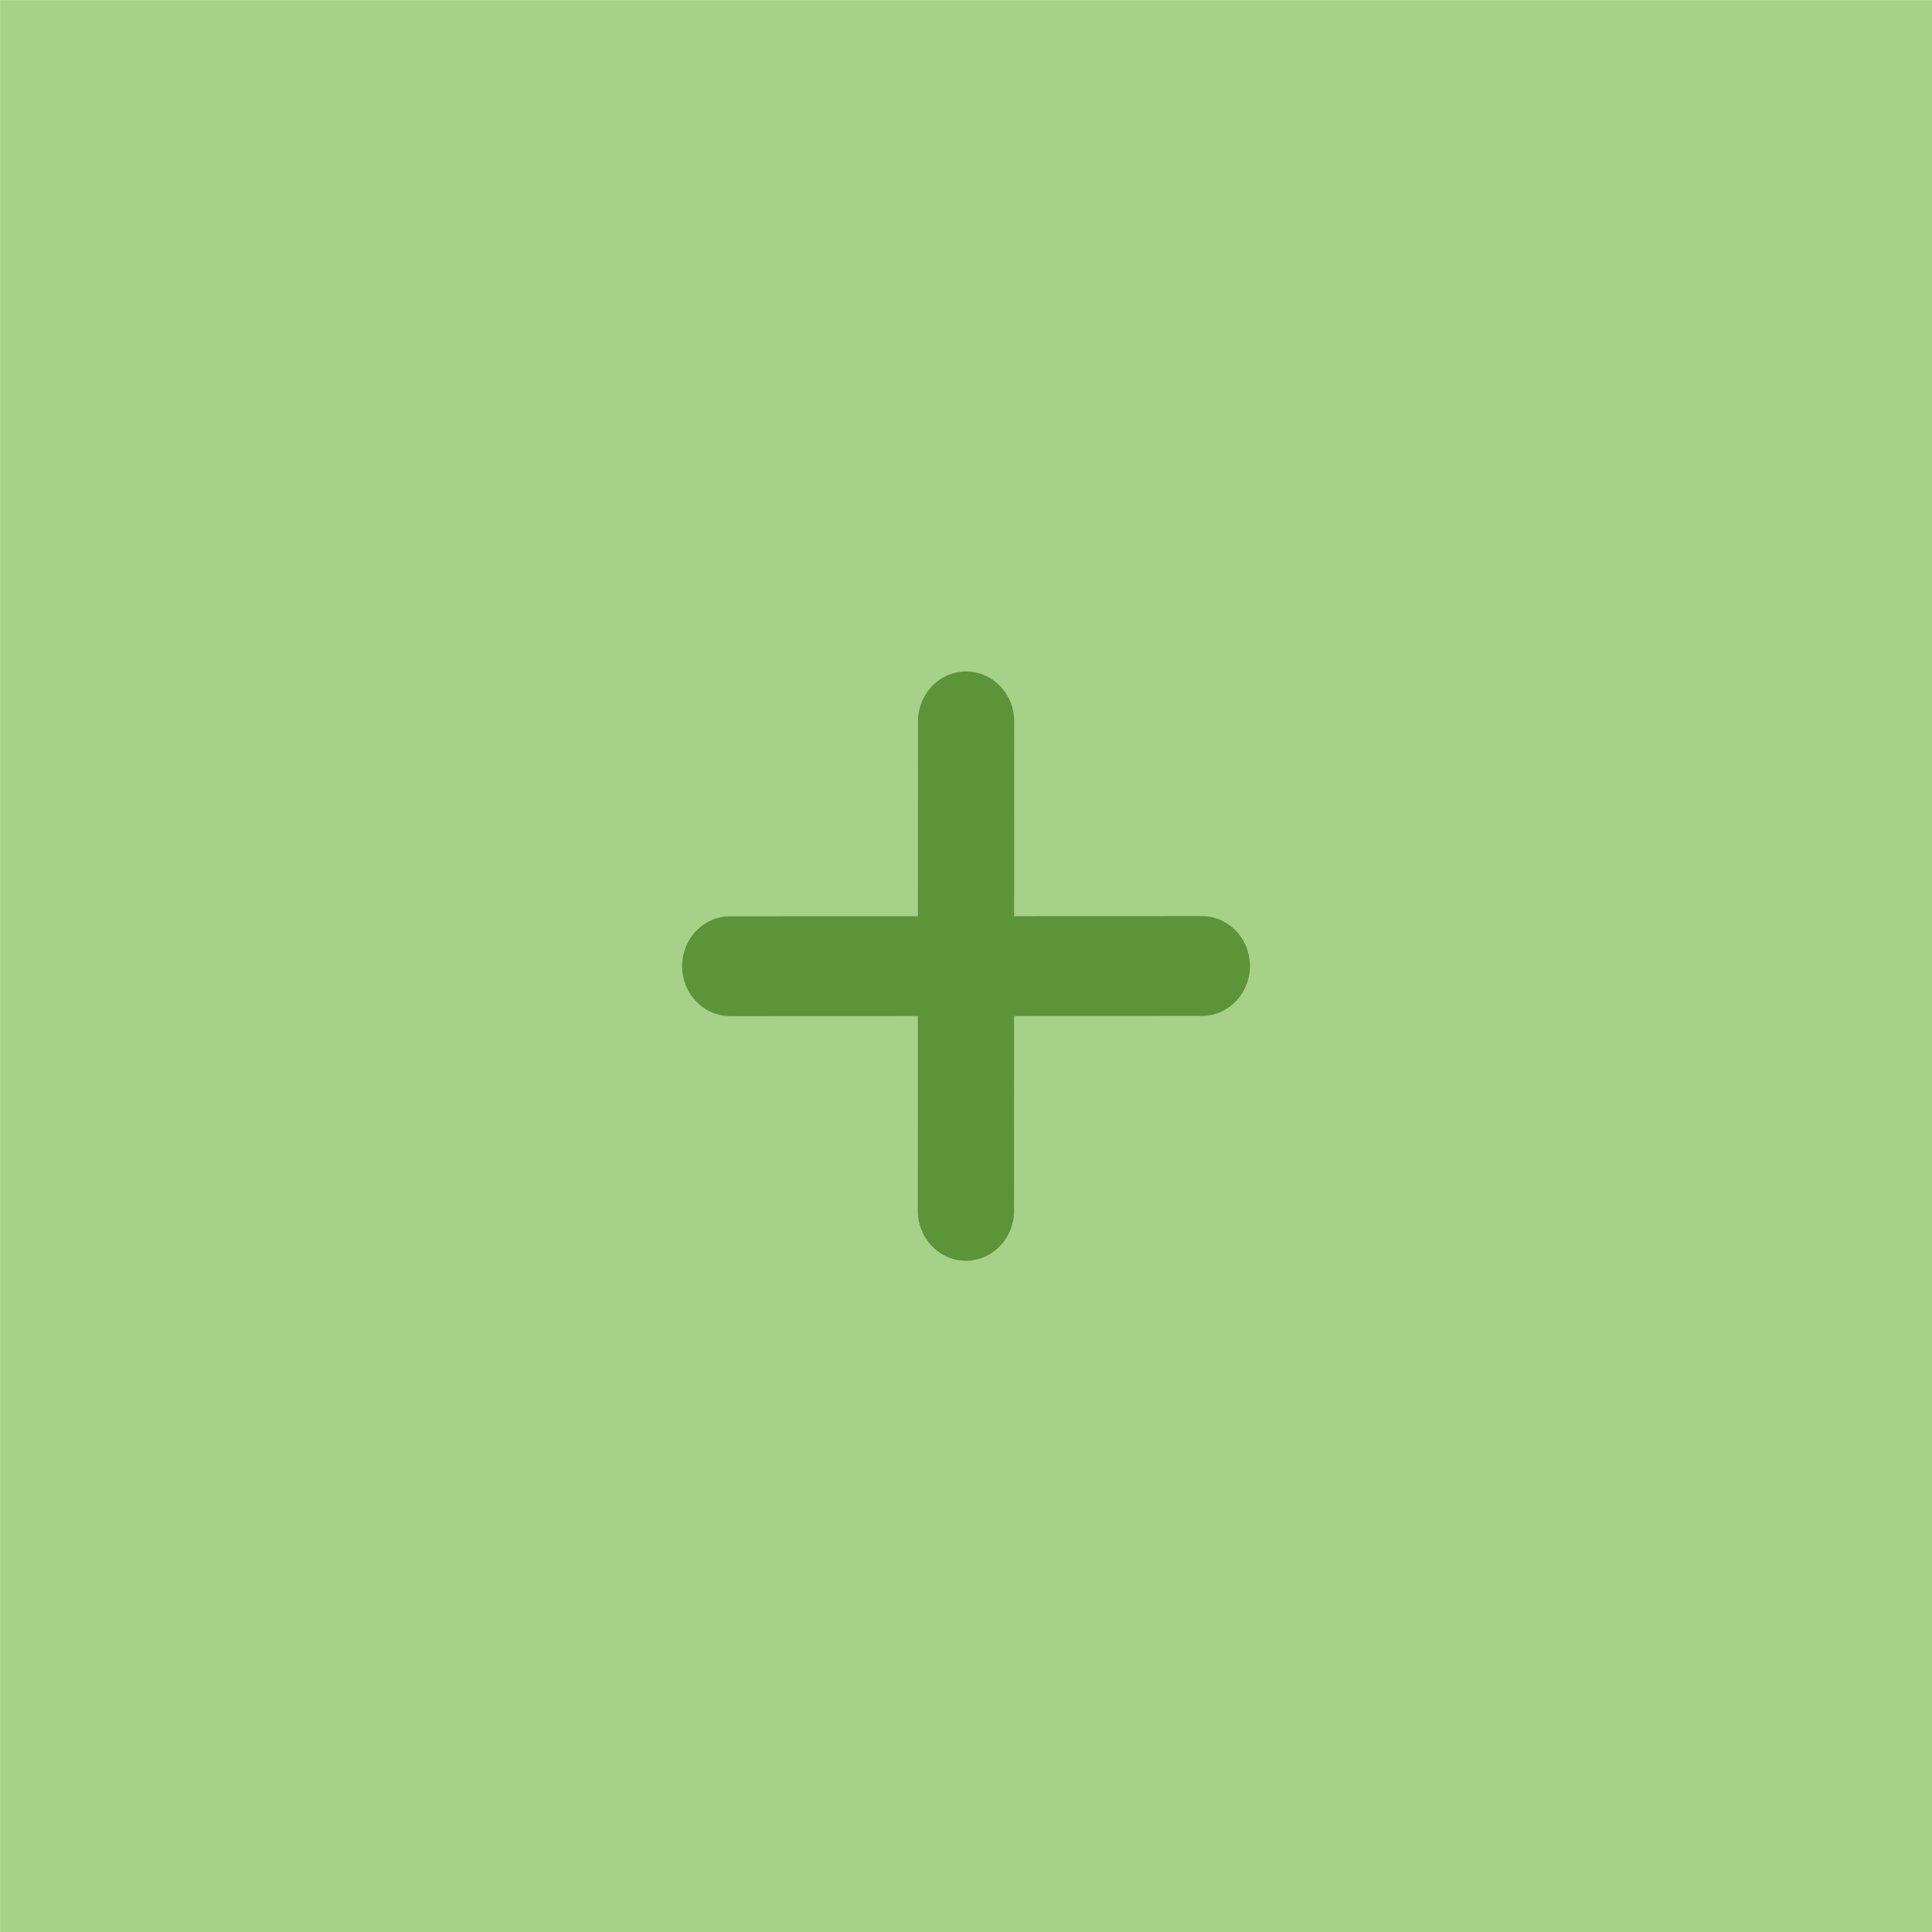
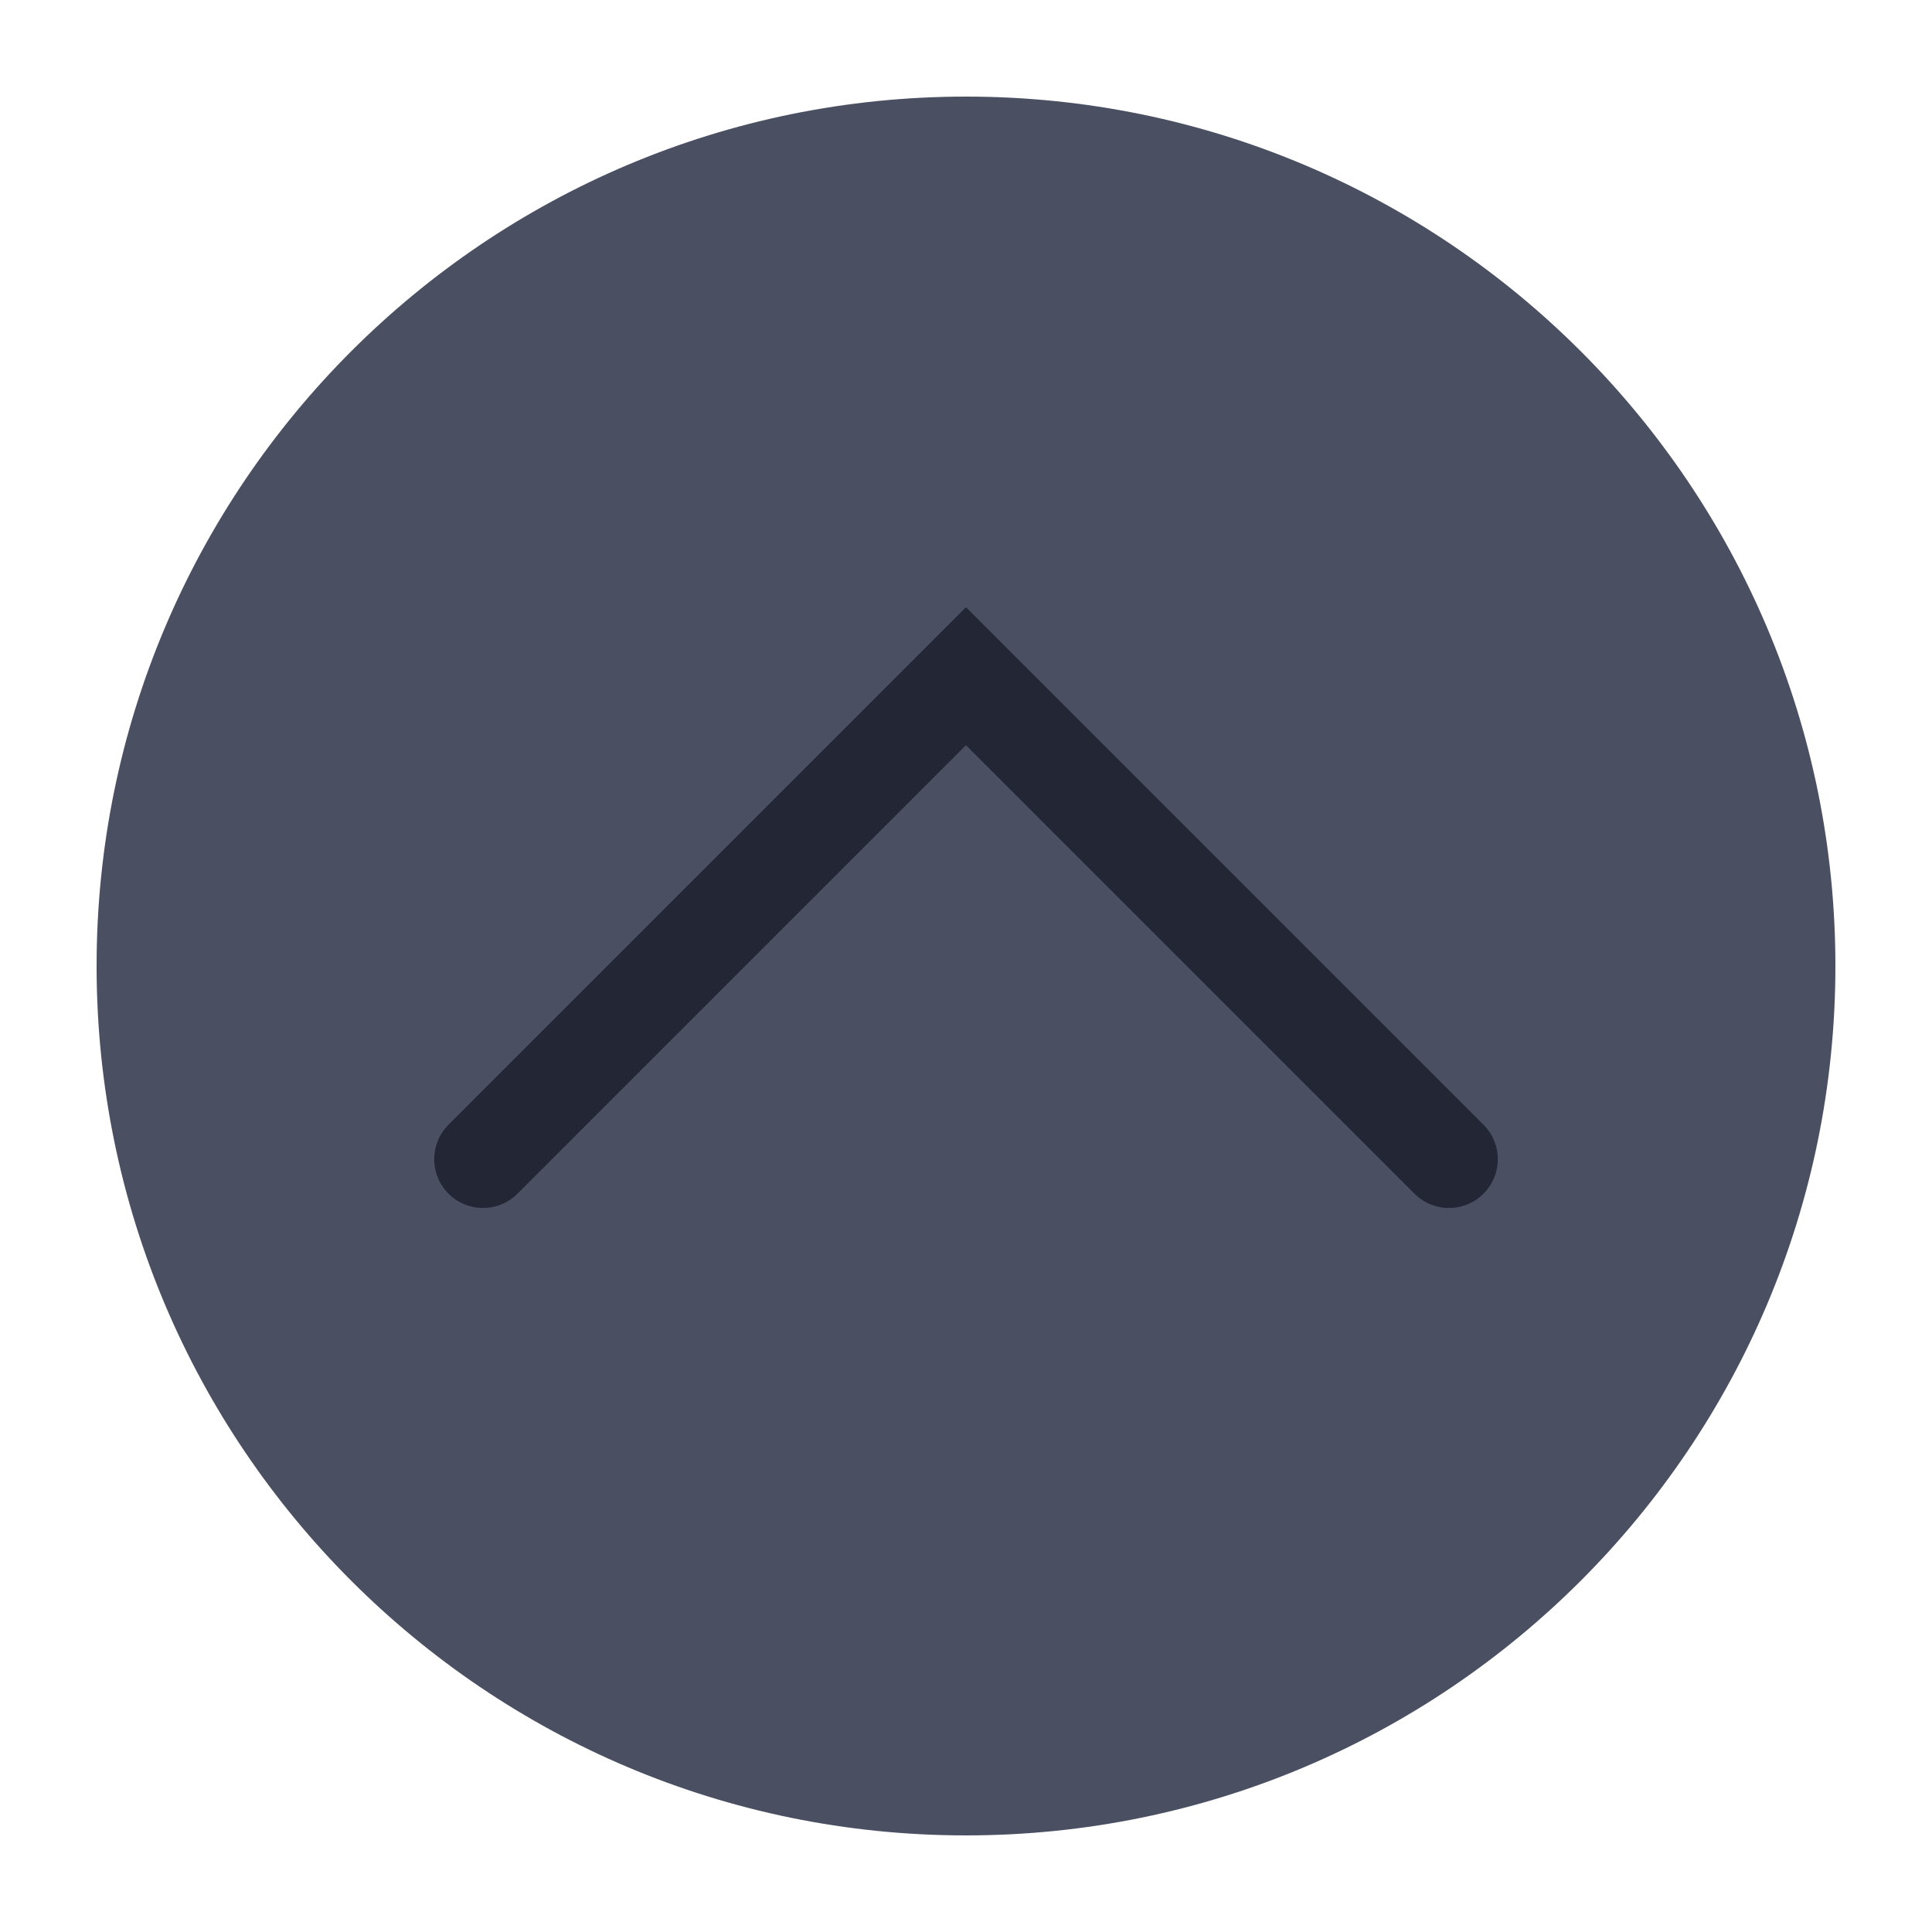
<svg xmlns="http://www.w3.org/2000/svg" viewBox="0 0 50 50" version="1.2" baseProfile="tiny">
  <defs>
</defs>
  <g fill="none" stroke="black" stroke-width="1" fill-rule="evenodd" stroke-linecap="square" stroke-linejoin="bevel">
-     <g fill="#a6d189" fill-opacity="1" stroke="none" transform="matrix(9.42162,0,0,9.7773,-1083.71,-779.003)" font-family="Noto Sans" font-size="10" font-weight="400" font-style="normal">
-       <rect x="115.024" y="79.675" width="5.307" height="5.114" />
+     <g fill="#4a4f62" fill-opacity="1" stroke="none" transform="matrix(2.5,0,0,2.5,2.5,2.5)" font-family="FiraCode Nerd Font" font-size="10" font-weight="400" font-style="normal">
+       <circle cx="9" cy="9" r="9" />
    </g>
-     <g fill="none" stroke="#5d9339" stroke-opacity="1" stroke-width="0.37" stroke-linecap="round" stroke-linejoin="round" transform="matrix(4.75853,4.93817,-4.75853,4.93817,-193.785,-1014.05)" font-family="Noto Sans" font-size="10" font-weight="400" font-style="normal">
-       <path vector-effect="none" fill-rule="nonzero" d="M127.554,82.859 L128.836,81.576" />
+     <g fill="none" stroke="#232634" stroke-opacity="1" stroke-width="1.01" stroke-linecap="round" stroke-linejoin="miter" stroke-miterlimit="2" transform="matrix(2.5,0,0,2.5,2.5,2.5)" font-family="FiraCode Nerd Font" font-size="10" font-weight="400" font-style="normal">
+       <polyline fill="none" vector-effect="none" points="4,11 9,6 14,11 " />
    </g>
-     <g fill="none" stroke="#5d9339" stroke-opacity="1" stroke-width="0.37" stroke-linecap="round" stroke-linejoin="round" transform="matrix(4.75853,4.93817,-4.75853,4.93817,-193.785,-1014.05)" font-family="Noto Sans" font-size="10" font-weight="400" font-style="normal">
-       <path vector-effect="none" fill-rule="nonzero" d="M127.554,81.576 L128.836,82.859" />
-     </g>
-     <g fill="none" stroke="#000000" stroke-opacity="1" stroke-width="1" stroke-linecap="square" stroke-linejoin="bevel" transform="matrix(1,0,0,1,0,0)" font-family="Noto Sans" font-size="10" font-weight="400" font-style="normal">
+     <g fill="none" stroke="#000000" stroke-opacity="1" stroke-width="1" stroke-linecap="square" stroke-linejoin="bevel" transform="matrix(1,0,0,1,0,0)" font-family="FiraCode Nerd Font" font-size="10" font-weight="400" font-style="normal">
</g>
  </g>
</svg>
